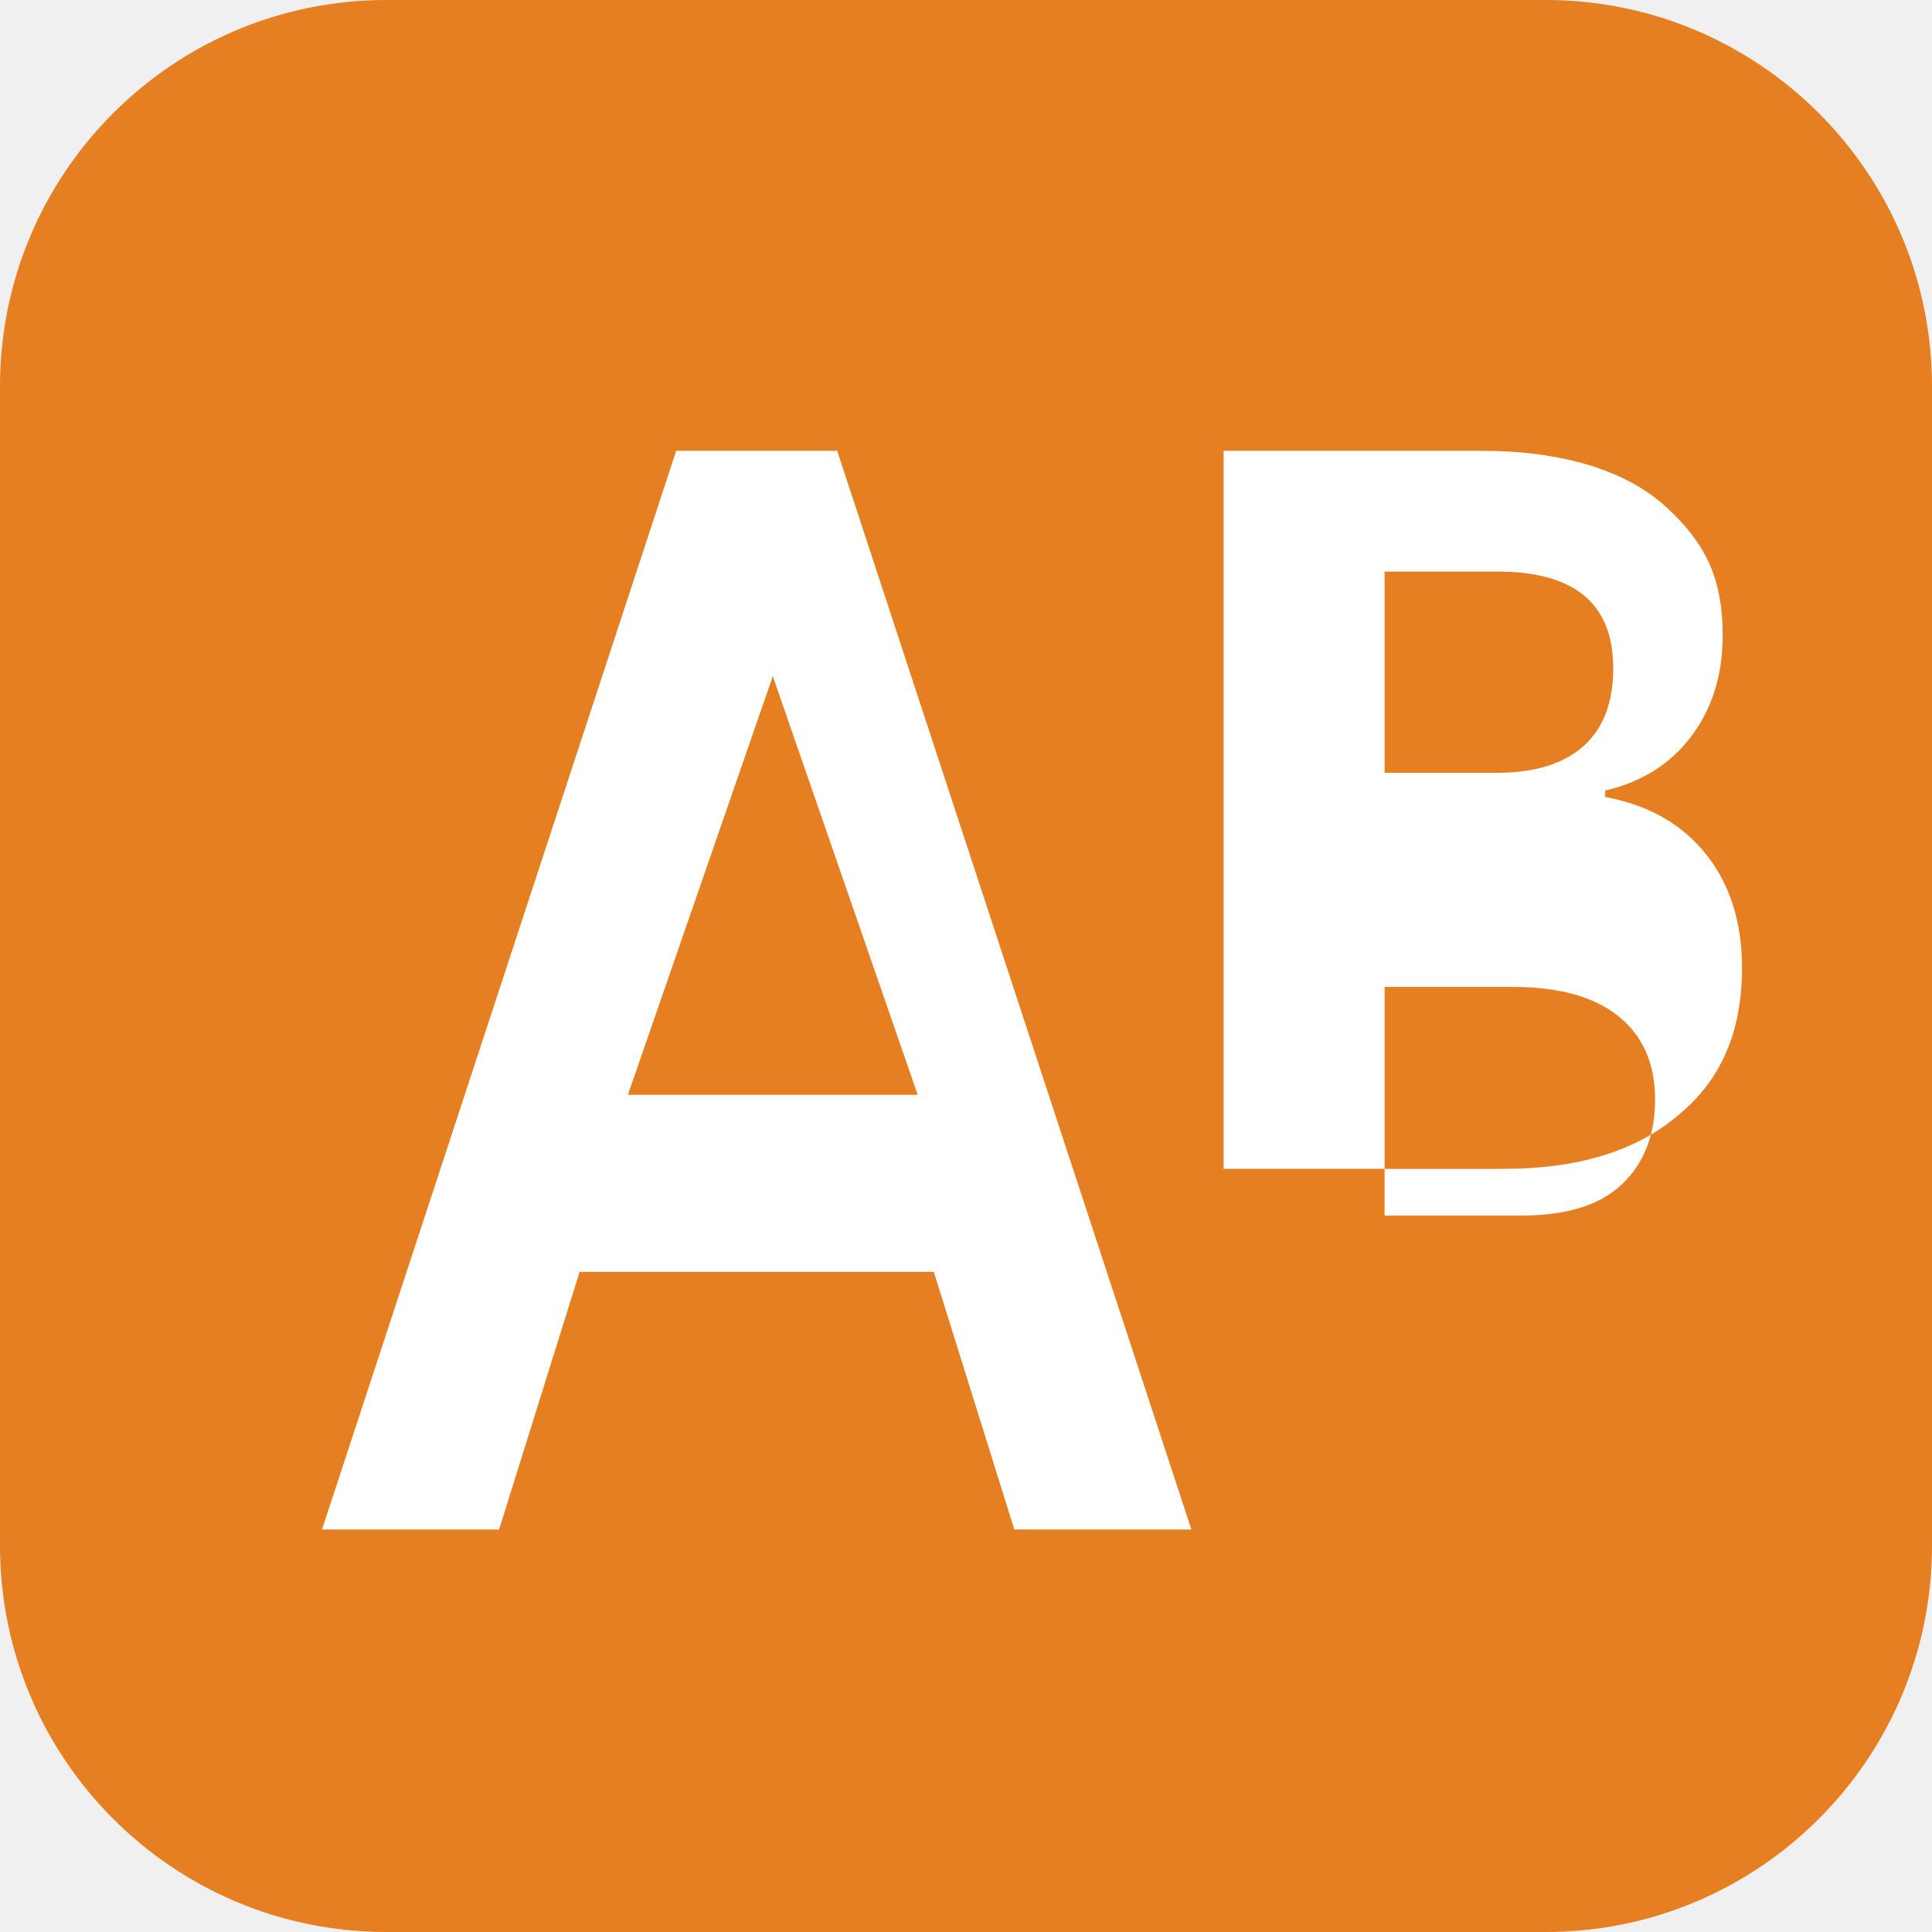
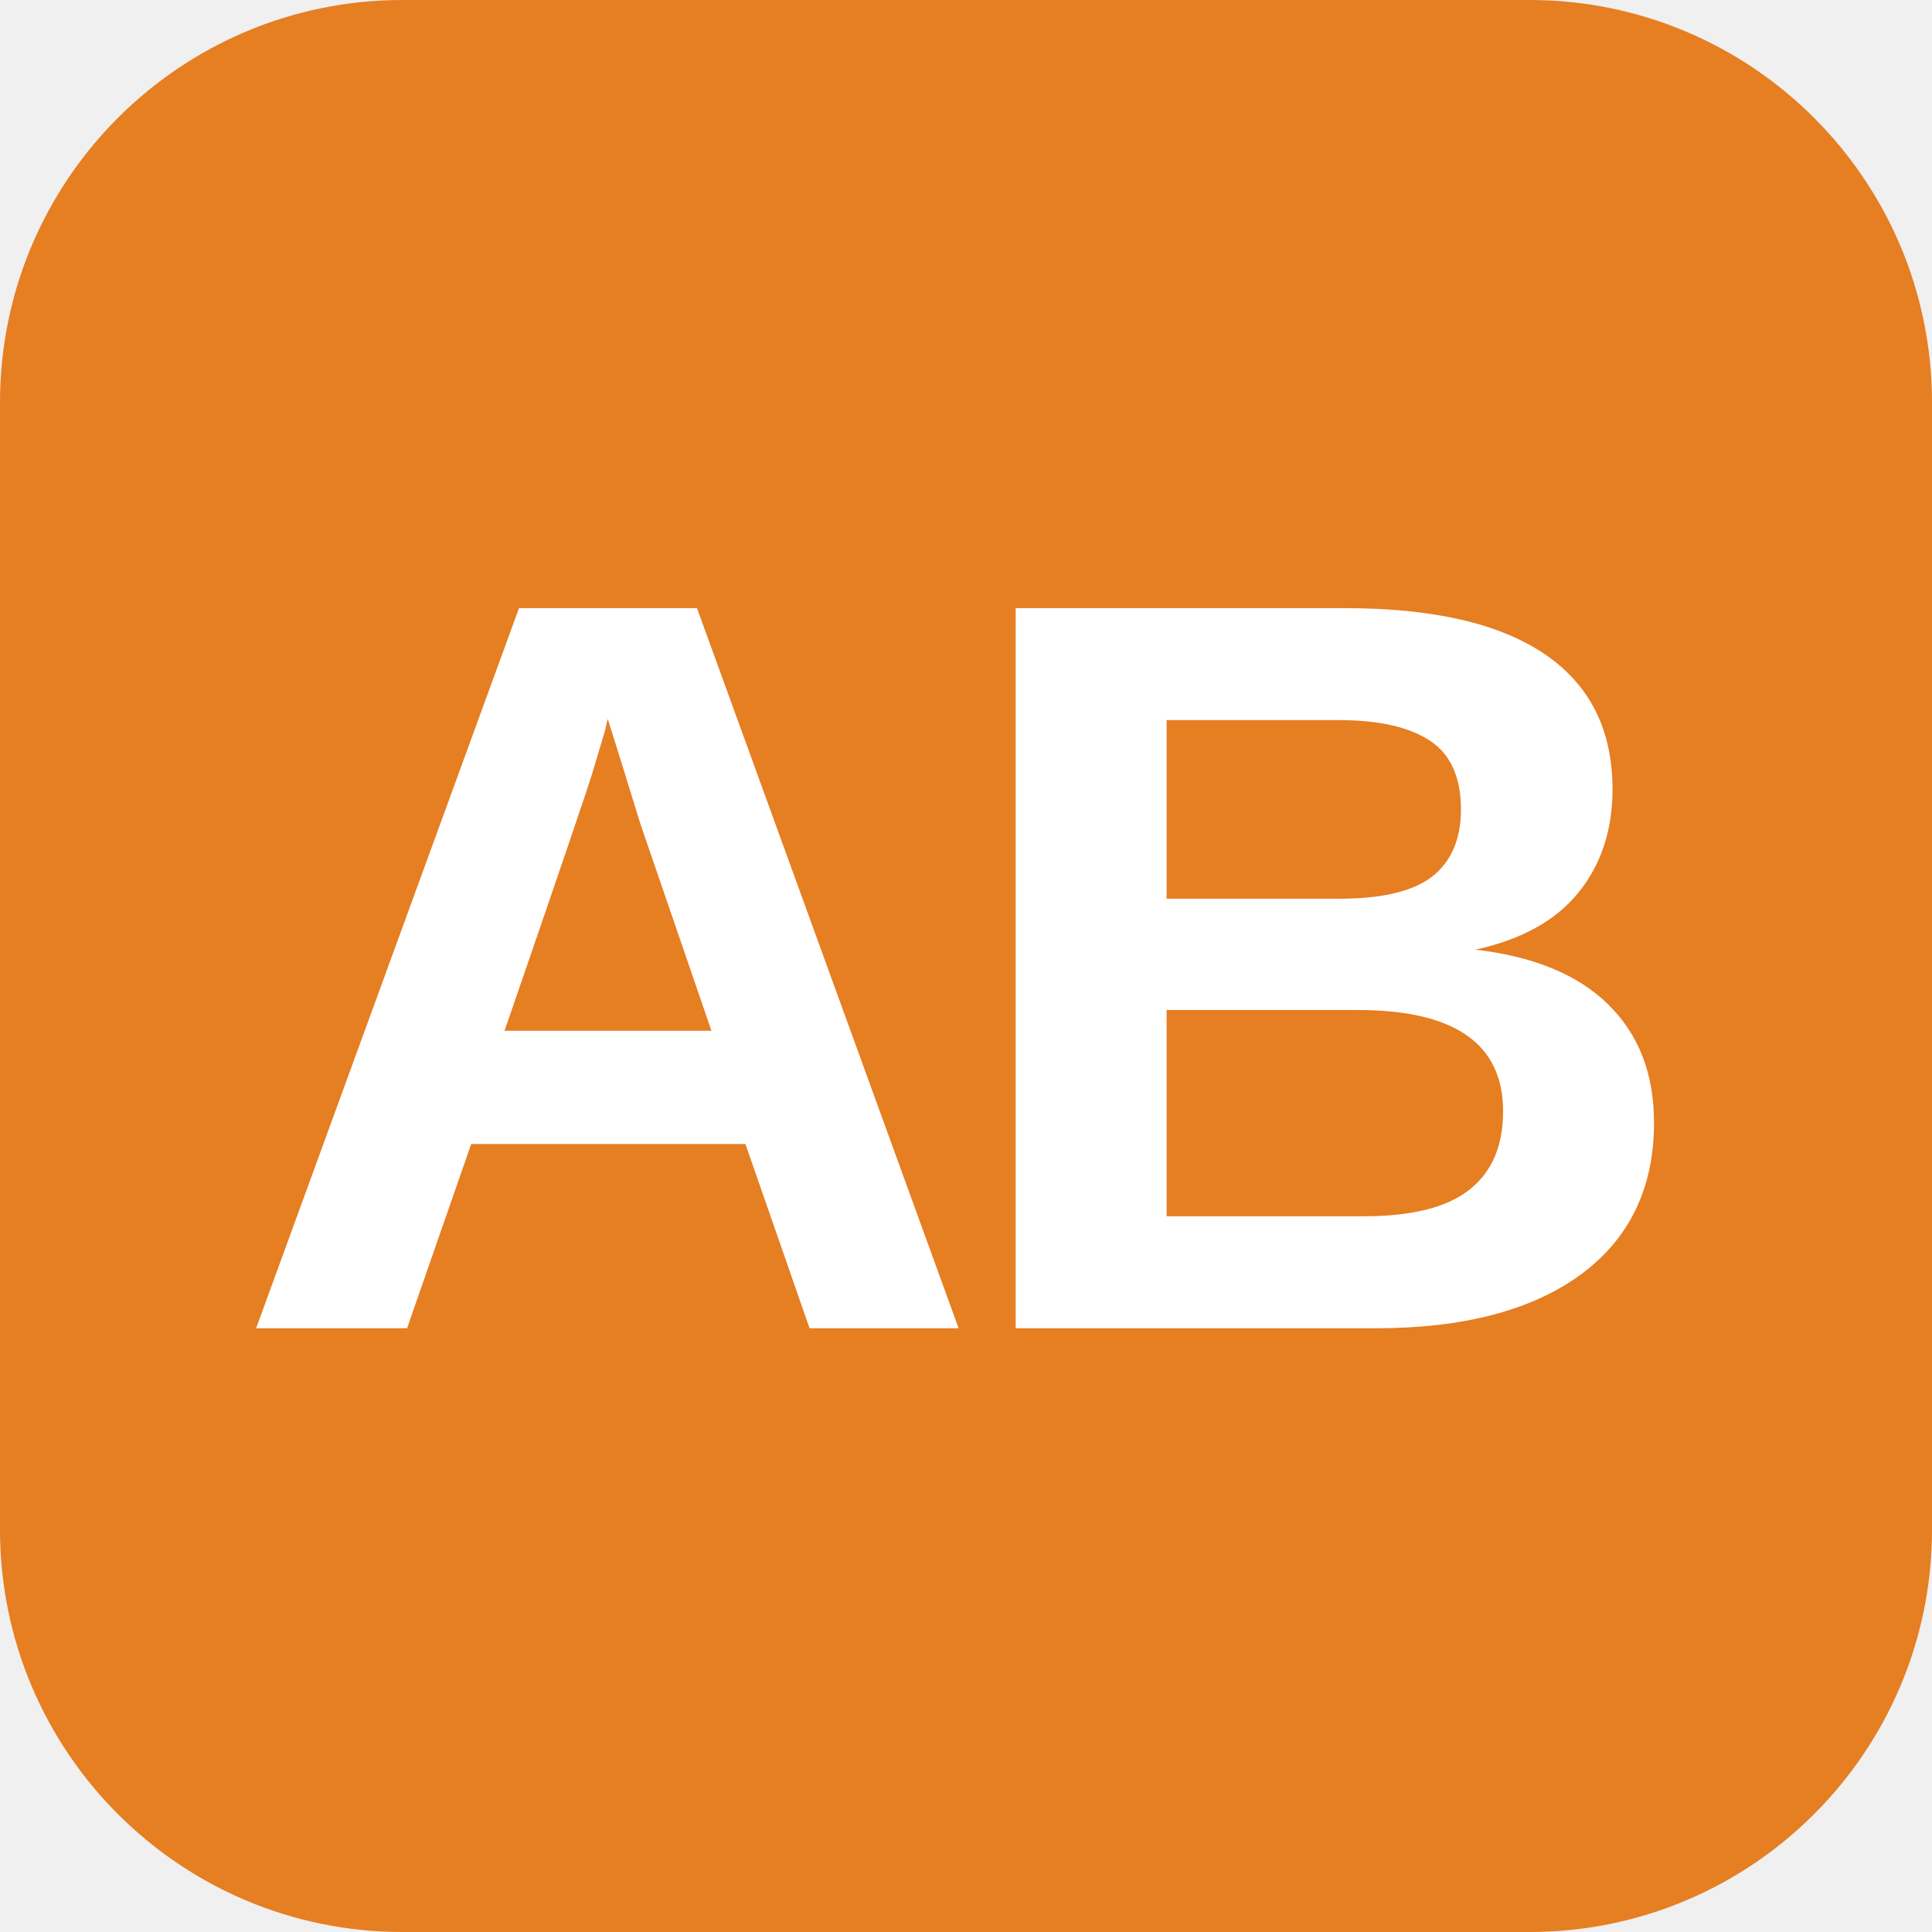
- <svg xmlns="http://www.w3.org/2000/svg" viewBox="0 0 120 120" fill="none">
-   <rect width="120" height="120" rx="24" fill="#e67e22" />
-   <path d="M20 95L42 28h10l22 67h-11l-5-16H36l-5 16H20zm19-27h18L48 42l-9 26z" fill="#fff" font-weight="bold" />
-   <path d="M76 28h16c5 0 9 1.2 11.5 3.5S107 36 107 39.5c0 2.5-.7 4.6-2 6.3-1.3 1.7-3.1 2.8-5.3 3.3v.4c2.7.5 4.8 1.7 6.3 3.6 1.5 1.9 2.2 4.3 2.2 7 0 4-1.3 7-4 9.2-2.6 2.2-6.2 3.3-10.8 3.3H76V28zm10 20h7c2.4 0 4.2-.6 5.4-1.7 1.2-1.1 1.8-2.7 1.8-4.8 0-2-0.6-3.5-1.8-4.5-1.2-1-3-1.5-5.4-1.5h-7v12.5zm0 27.5h8.5c2.7 0 4.8-.6 6.2-1.9 1.4-1.3 2.1-3.1 2.1-5.3 0-2.3-.8-4-2.3-5.2-1.5-1.2-3.7-1.8-6.5-1.8H86v14.2z" fill="#fff" />
+ <svg xmlns="http://www.w3.org/2000/svg" viewBox="0 0 48 48" fill="none">
+   <rect width="48" height="48" rx="10" fill="#e67e22" />
+   <text x="24" y="33" text-anchor="middle" font-family="Arial, Helvetica, sans-serif" font-weight="800" font-size="26" fill="#fff" letter-spacing="-1">AB</text>
</svg>
